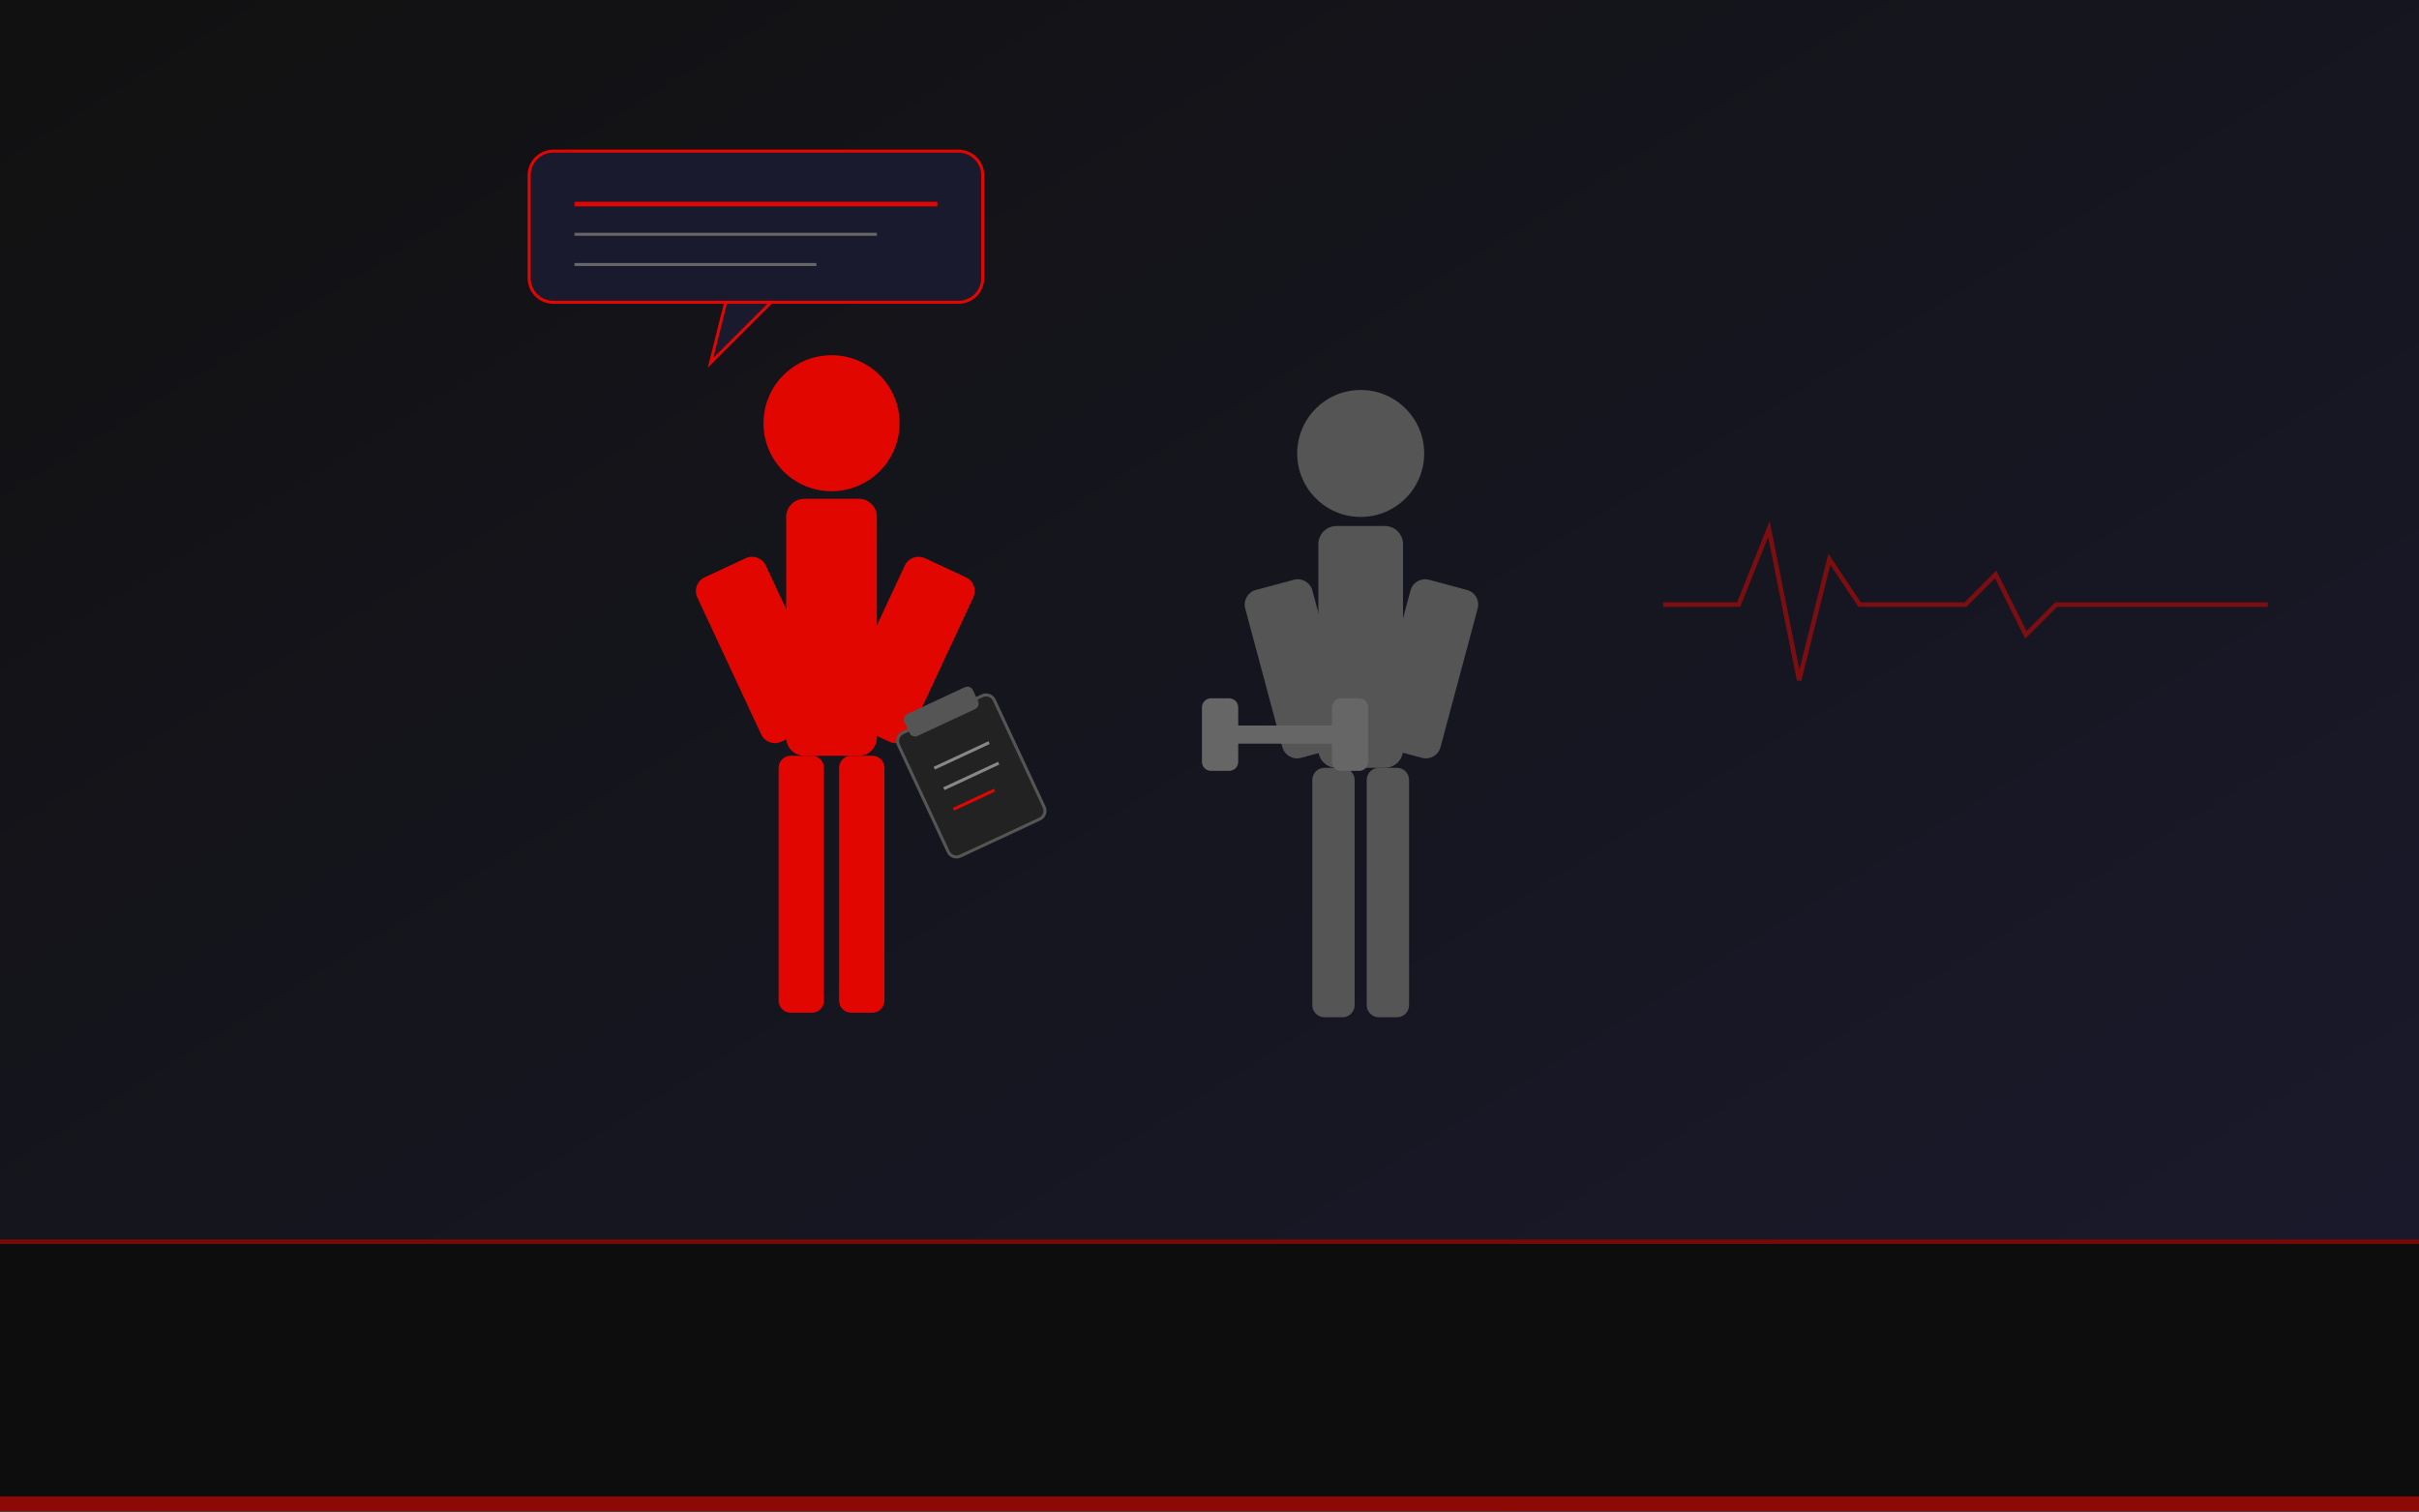
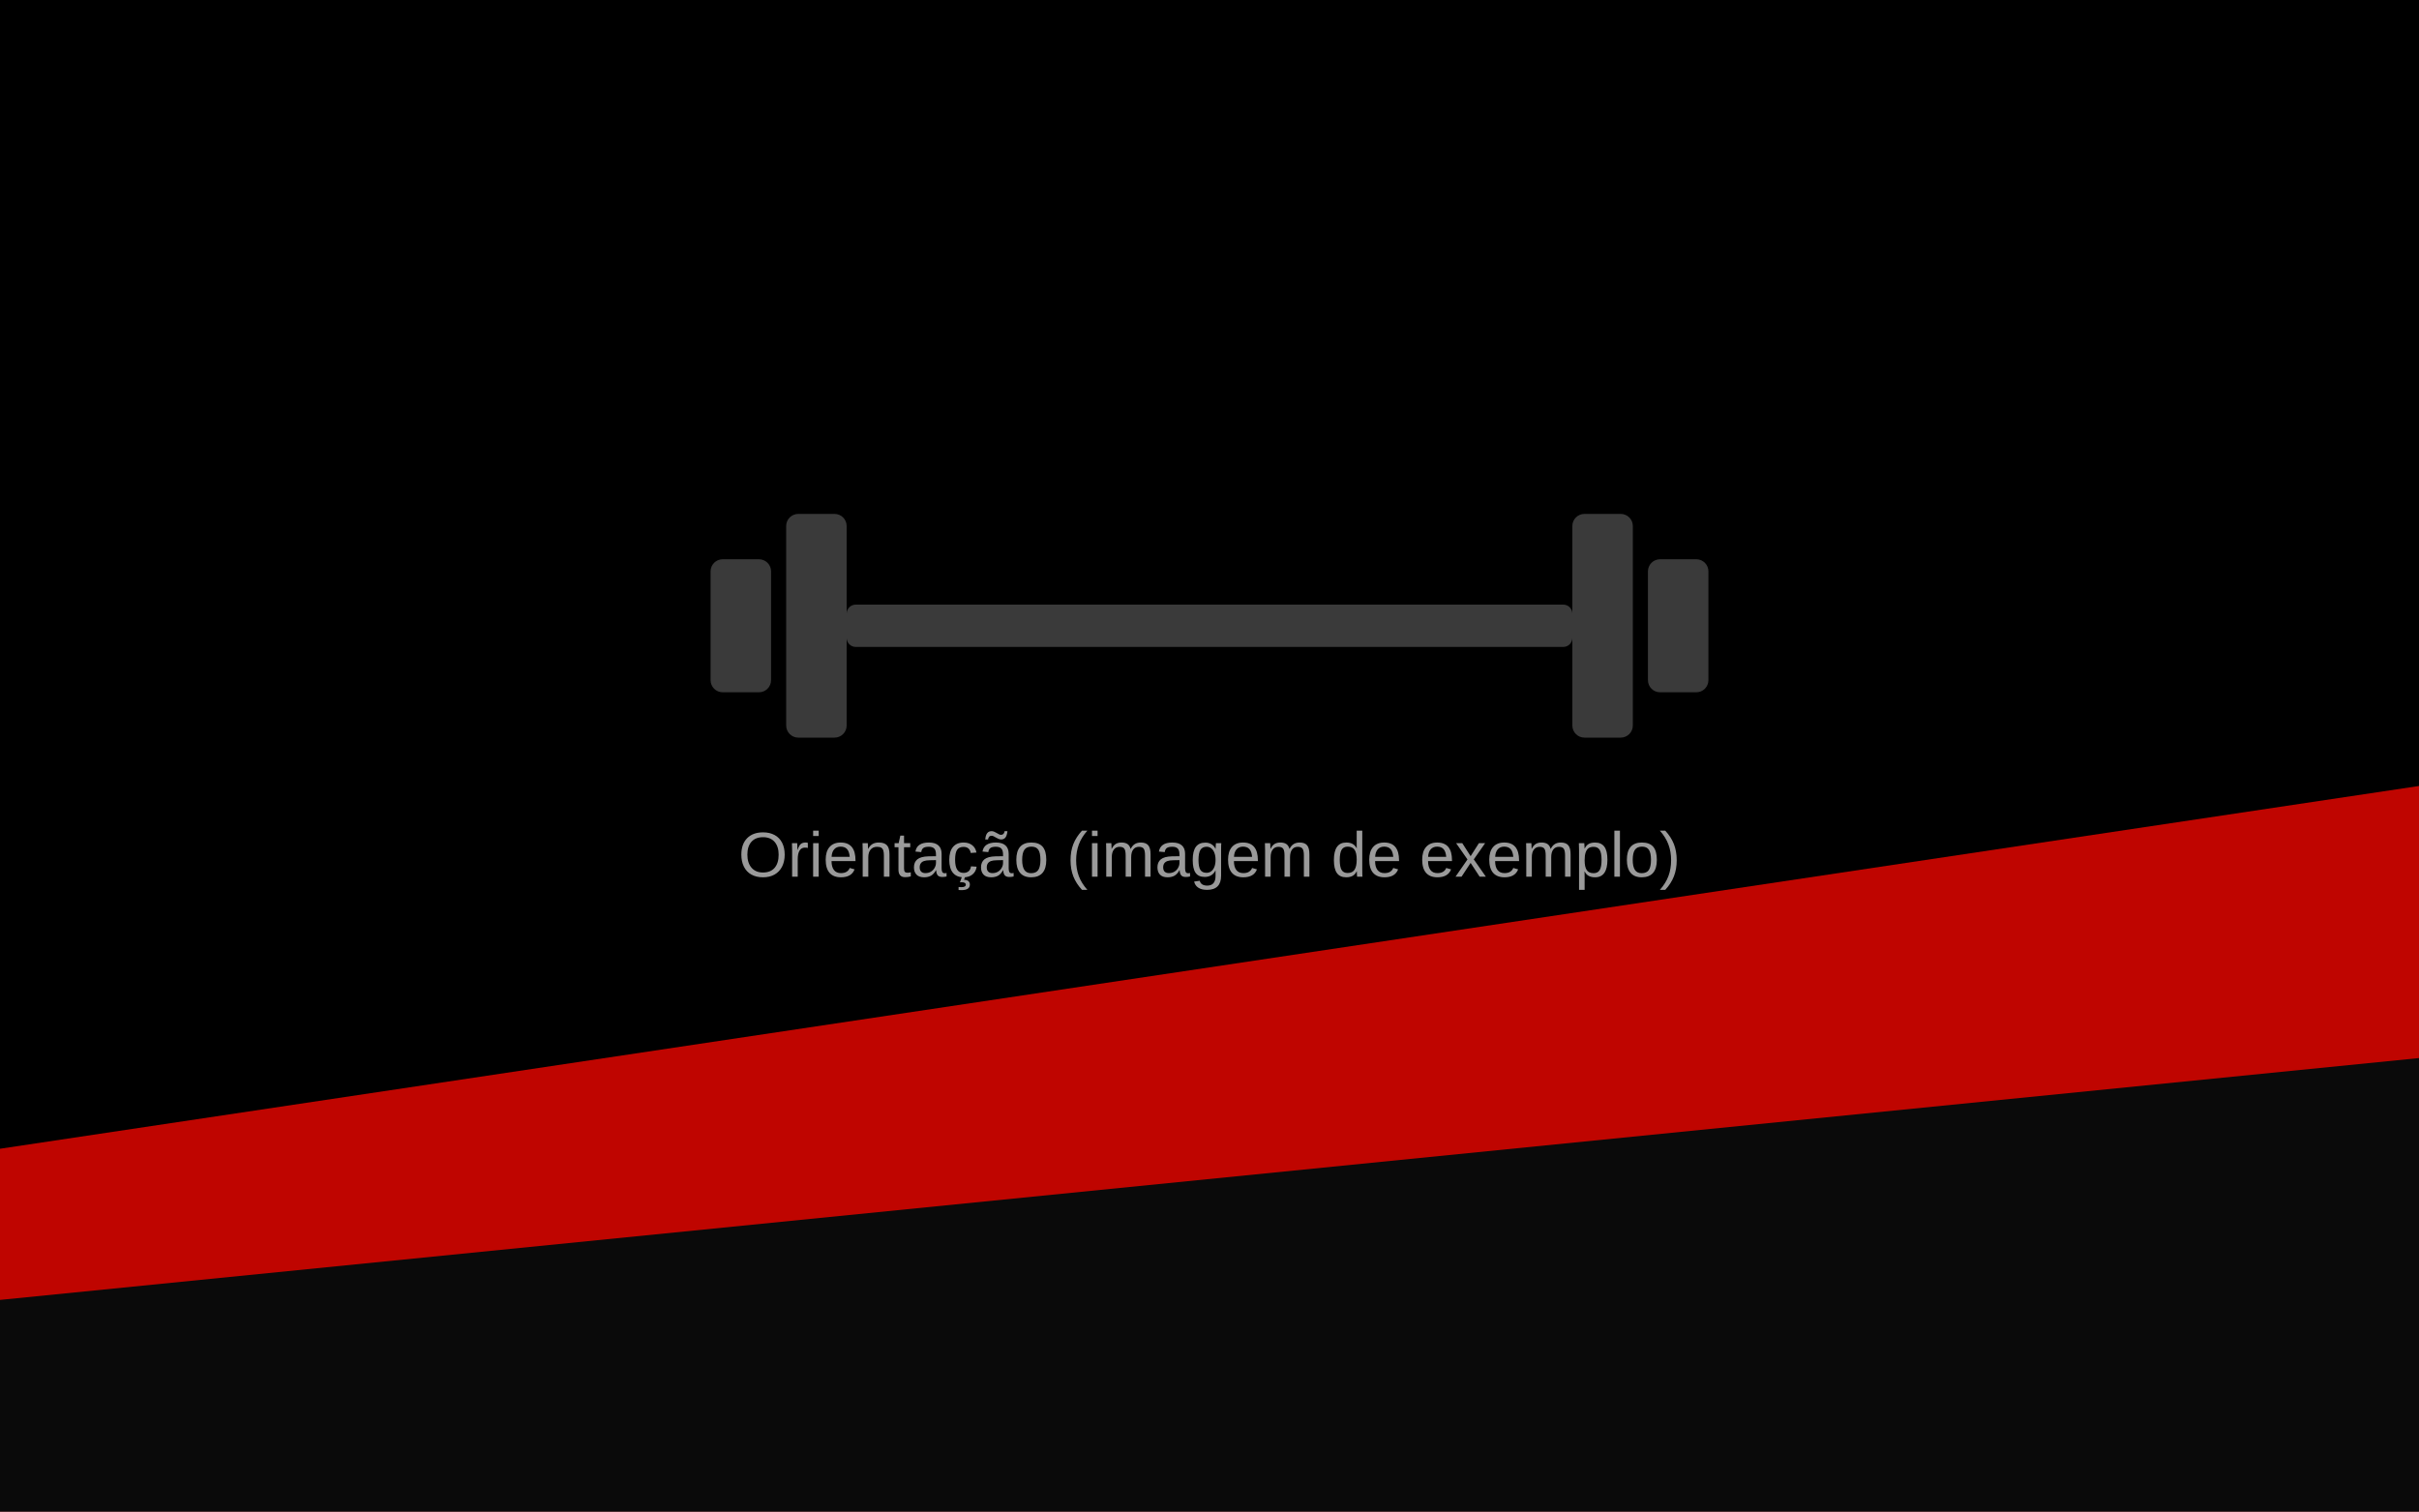
<svg xmlns="http://www.w3.org/2000/svg" viewBox="0 0 1600 1000" preserveAspectRatio="xMidYMid slice">
-   <defs>
-     <linearGradient id="bg" x1="0" y1="0" x2="1" y2="1">
-       <stop offset="0%" stop-color="#111" />
-       <stop offset="100%" stop-color="#1a1a2e" />
-     </linearGradient>
-   </defs>
-   <rect width="1600" height="1000" fill="url(#bg)" />
-   <rect y="820" width="1600" height="180" fill="#0d0d0d" />
-   <rect y="820" width="1600" height="3" fill="#e10600" opacity=".5" />
-   <g fill="#e10600">
-     <circle cx="550" cy="280" r="45" />
-     <rect x="520" y="330" width="60" height="170" rx="12" />
-     <rect x="480" y="370" width="50" height="120" rx="10" transform="rotate(-25 505 430)" />
-     <rect x="575" y="370" width="50" height="120" rx="10" transform="rotate(25 600 430)" />
-     <rect x="515" y="500" width="30" height="170" rx="8" />
-     <rect x="555" y="500" width="30" height="170" rx="8" />
+   <rect width="1600" height="1000" fill="db2777" />
+   <path d="M0 760 L1600 520 V1000 H0Z" fill="#e10600" opacity=".85" />
+   <path d="M0 860 L1600 700 V1000 H0Z" fill="#0a0a0a" />
+   <g fill="#3a3a3a">
+     <rect x="560" y="400" width="480" height="28" rx="6" />
+     <rect x="520" y="340" width="40" height="148" rx="8" />
+     <rect x="1040" y="340" width="40" height="148" rx="8" />
+     <rect x="470" y="370" width="40" height="88" rx="8" />
+     <rect x="1090" y="370" width="40" height="88" rx="8" />
  </g>
-   <g transform="rotate(-25 640 520)">
-     <rect x="610" y="470" width="70" height="90" rx="6" fill="#222" stroke="#555" stroke-width="2" />
-     <rect x="620" y="460" width="50" height="16" rx="4" fill="#555" />
-     <line x1="625" y1="500" x2="665" y2="500" stroke="#888" stroke-width="2" />
-     <line x1="625" y1="515" x2="665" y2="515" stroke="#888" stroke-width="2" />
-     <line x1="625" y1="530" x2="655" y2="530" stroke="#e10600" stroke-width="2" />
-   </g>
-   <g fill="#555">
-     <circle cx="900" cy="300" r="42" />
-     <rect x="872" y="348" width="56" height="160" rx="12" />
-     <rect x="835" y="385" width="46" height="115" rx="10" transform="rotate(-15 858 442)" />
-     <rect x="920" y="385" width="46" height="115" rx="10" transform="rotate(15 943 442)" />
-     <rect x="868" y="508" width="28" height="165" rx="8" />
-     <rect x="904" y="508" width="28" height="165" rx="8" />
-   </g>
-   <g fill="#666">
-     <rect x="810" y="480" width="80" height="12" rx="4" />
-     <rect x="795" y="462" width="24" height="48" rx="6" />
-     <rect x="881" y="462" width="24" height="48" rx="6" />
-   </g>
-   <g>
-     <rect x="350" y="100" width="300" height="100" rx="16" fill="#1a1a2e" stroke="#e10600" stroke-width="2" />
-     <polygon points="480,200 510,200 470,240" fill="#1a1a2e" stroke="#e10600" stroke-width="2" />
-     <line x1="380" y1="135" x2="620" y2="135" stroke="#e10600" stroke-width="3" />
-     <line x1="380" y1="155" x2="580" y2="155" stroke="#666" stroke-width="2" />
-     <line x1="380" y1="175" x2="540" y2="175" stroke="#666" stroke-width="2" />
-   </g>
-   <polyline points="1100,400 1150,400 1170,350 1190,450 1210,370 1230,400 1300,400 1320,380 1340,420 1360,400 1500,400" fill="none" stroke="#e10600" stroke-width="3" opacity=".5" />
-   <rect x="0" y="990" width="1600" height="10" fill="#e10600" opacity=".6" />
+   <text x="800" y="580" text-anchor="middle" font-family="Arial,sans-serif" font-size="42" fill="#9a9a9a">Orientação (imagem de exemplo)</text>
</svg>
